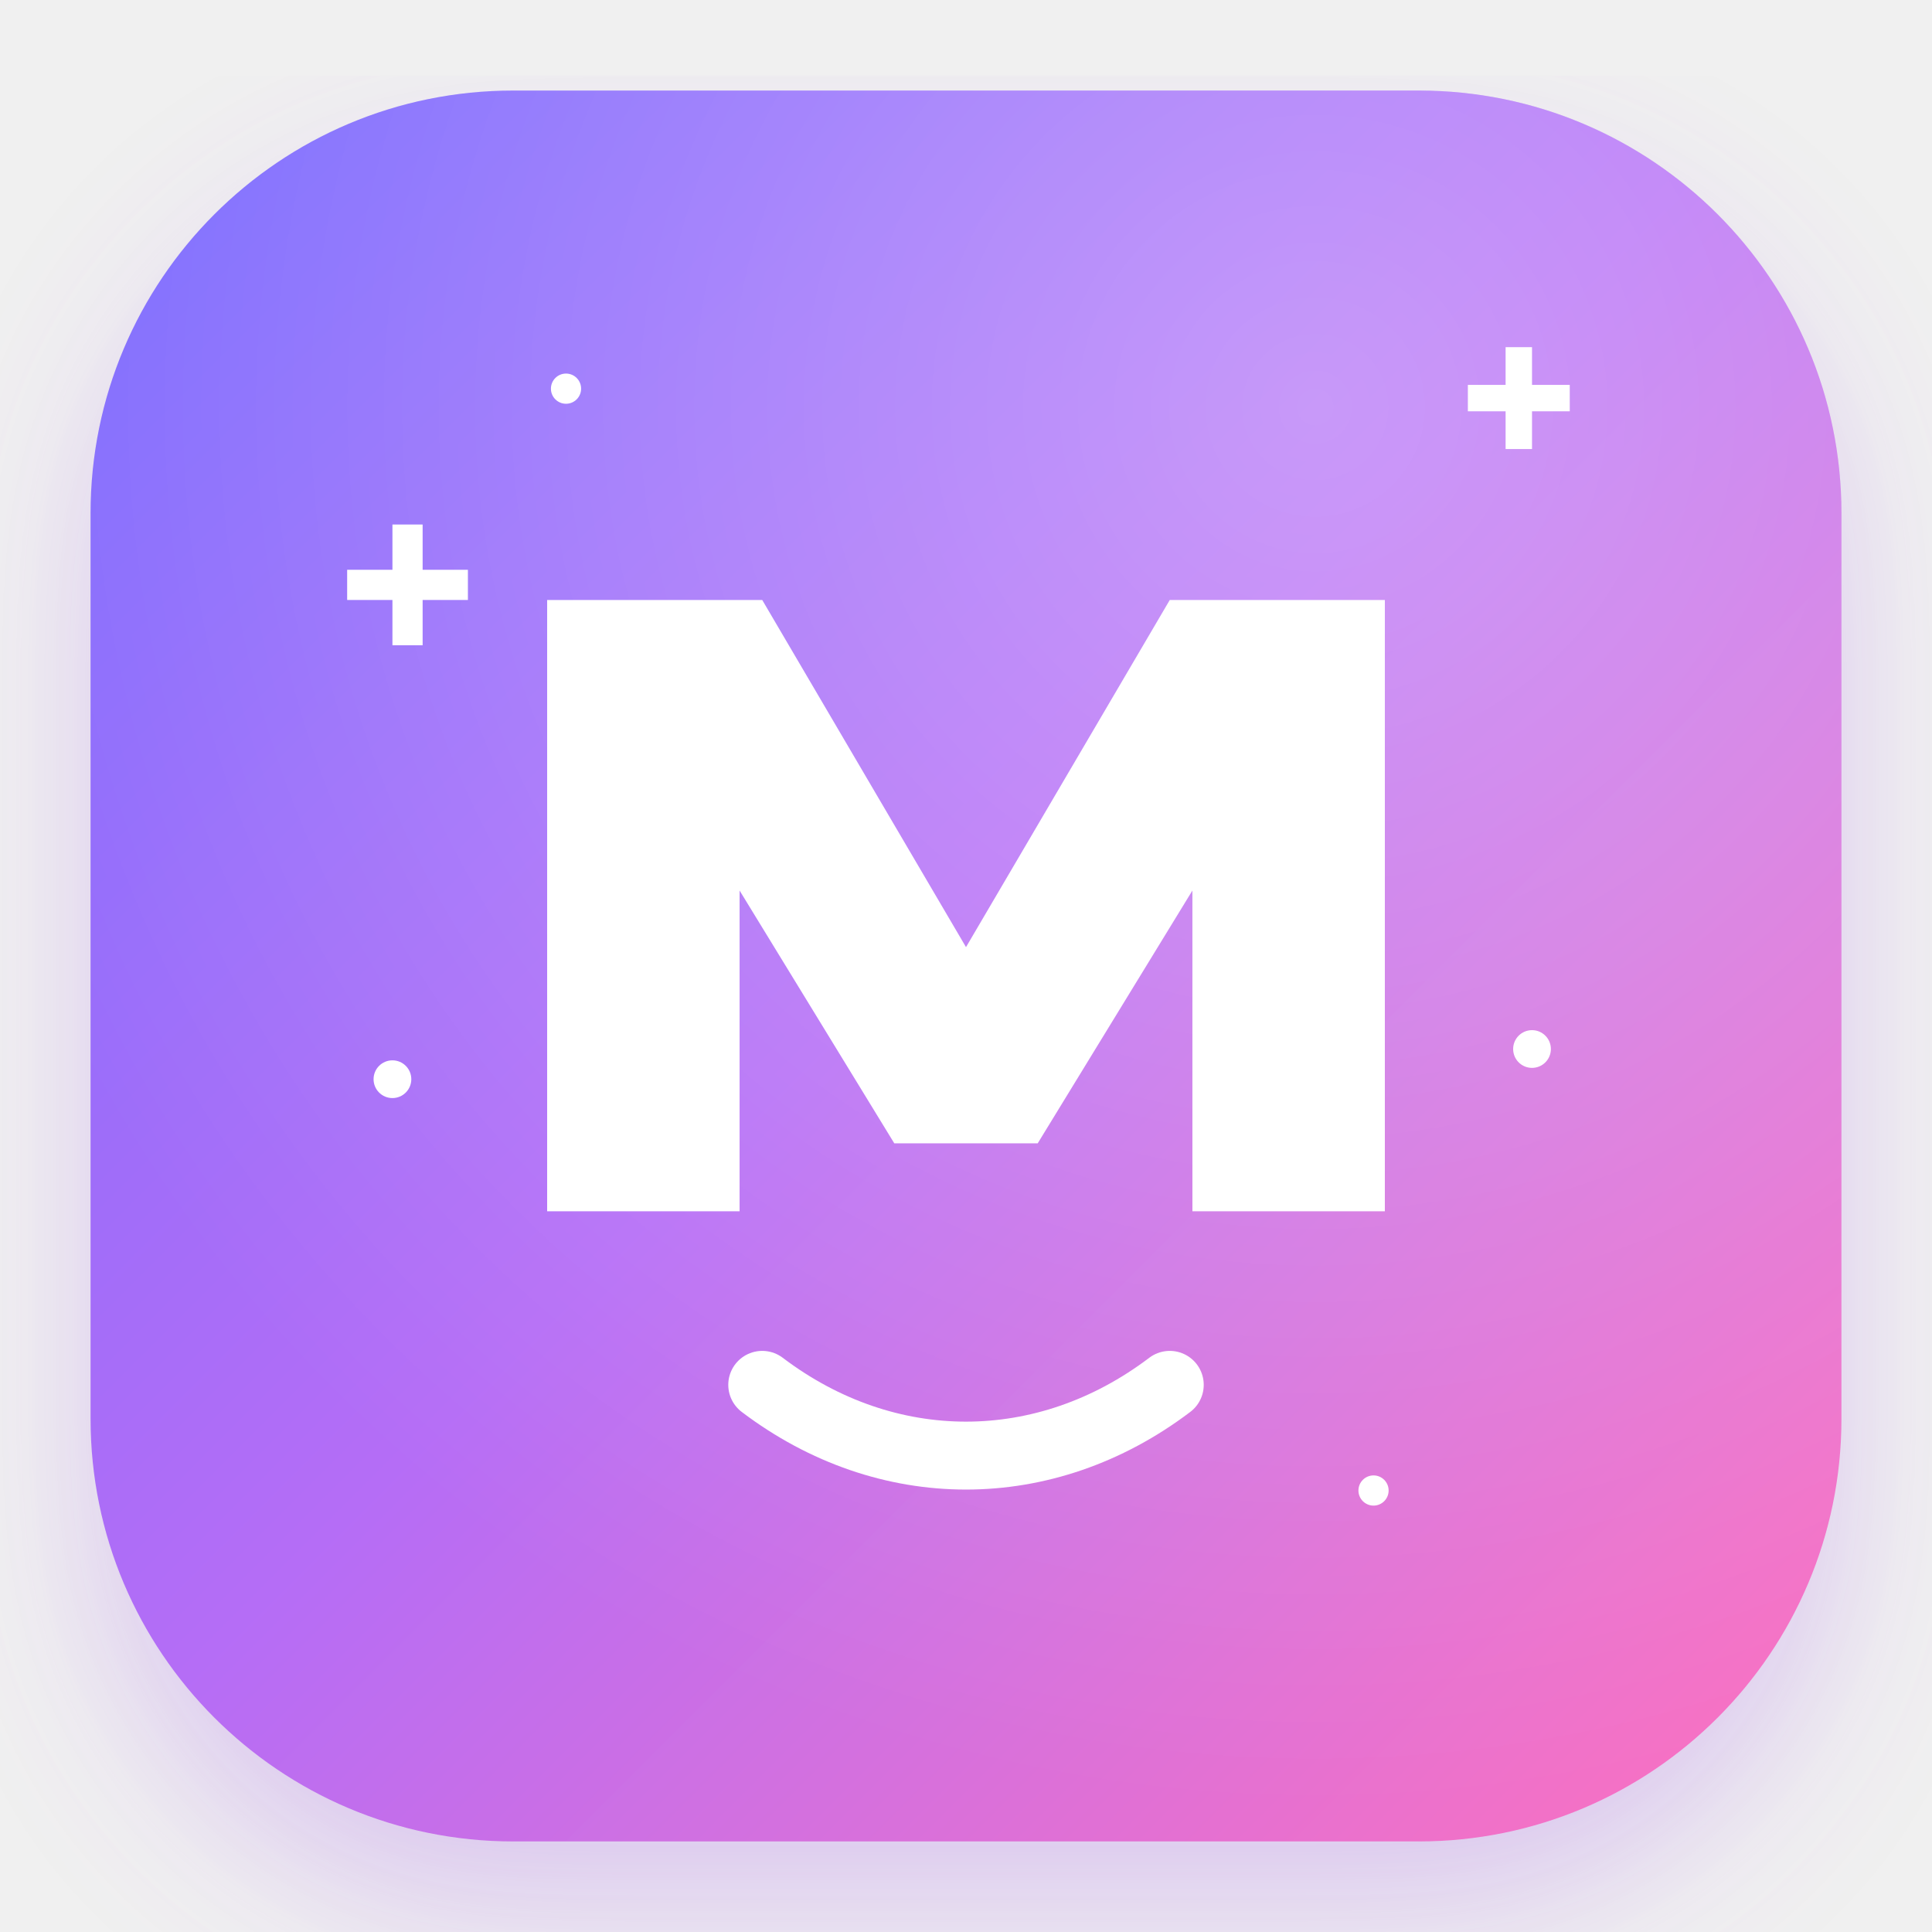
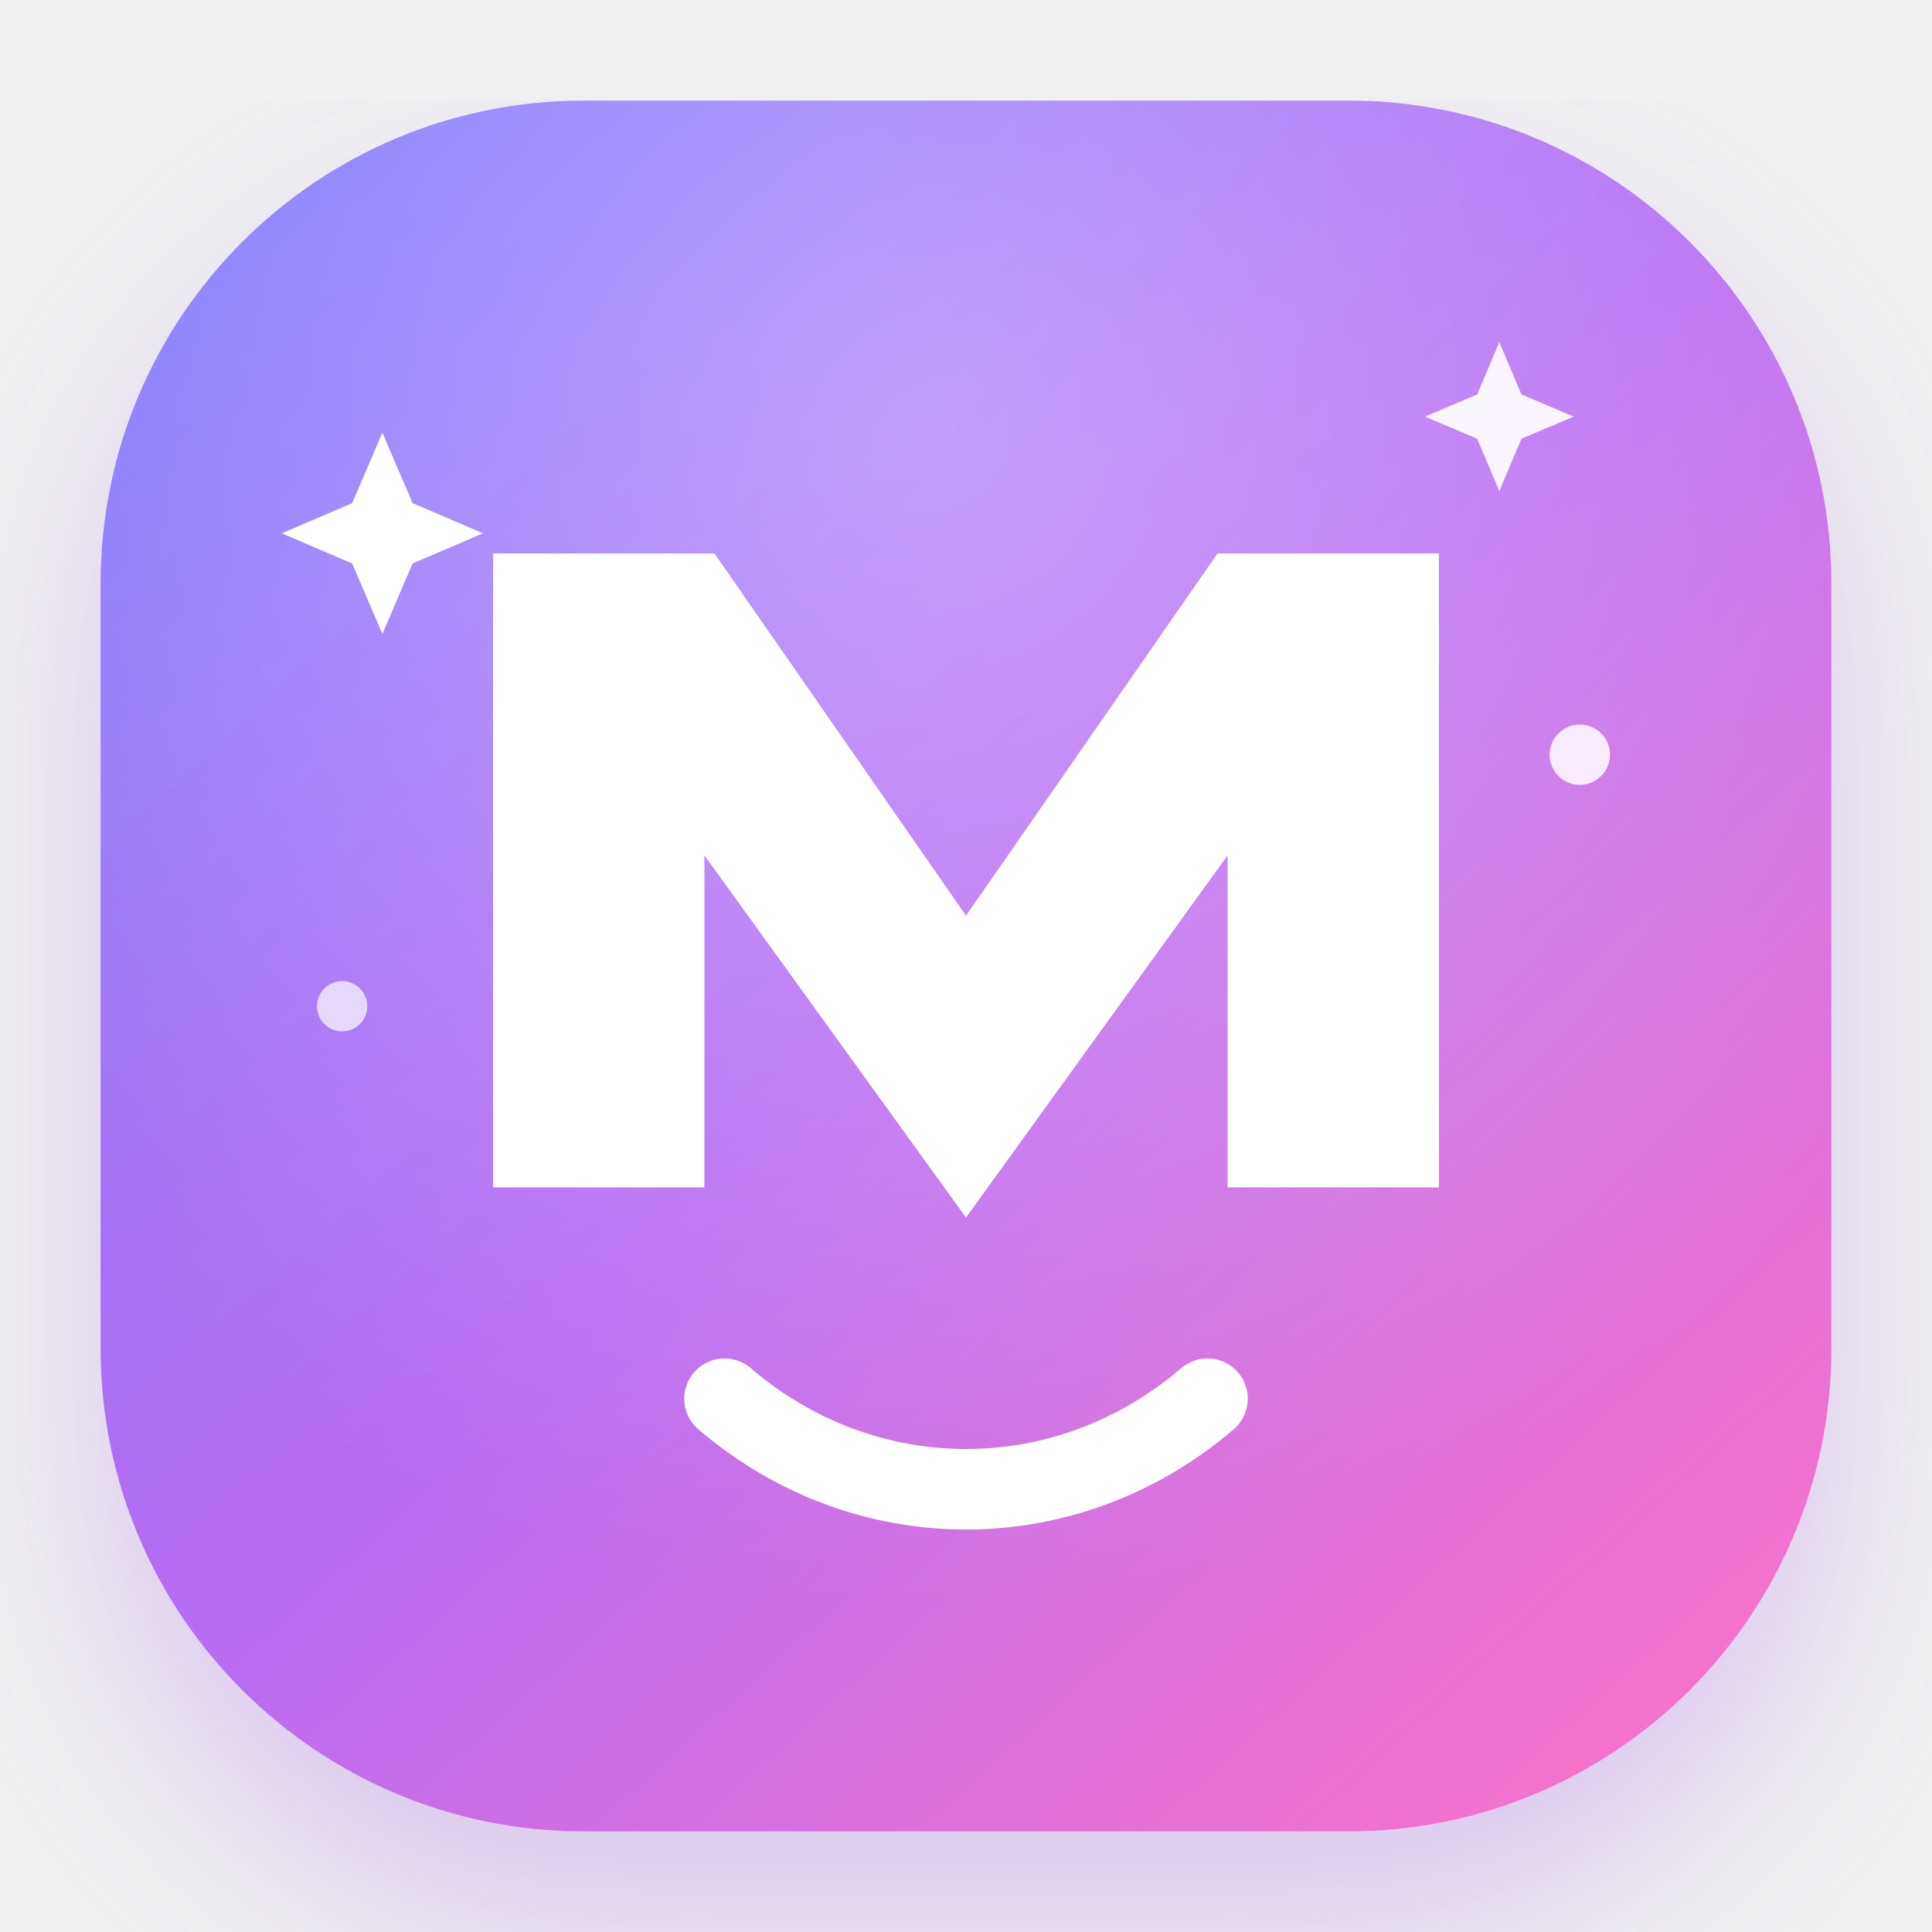
- <svg xmlns="http://www.w3.org/2000/svg" viewBox="0 0 512 512">
+ <svg xmlns="http://www.w3.org/2000/svg" viewBox="0 0 192 192">
  <defs>
-     <linearGradient id="g" x1="0" y1="0" x2="1" y2="1">
-       <stop offset="0" stop-color="#776cff" />
-       <stop offset="0.48" stop-color="#b56df6" />
-       <stop offset="1" stop-color="#ff72bd" />
+     <linearGradient id="g" x1="20" y1="12" x2="176" y2="184" gradientUnits="userSpaceOnUse">
+       <stop stop-color="#7D79FF" />
+       <stop offset=".48" stop-color="#B86CF2" />
+       <stop offset="1" stop-color="#FF73C5" />
    </linearGradient>
-     <radialGradient id="glow" cx="70%" cy="18%" r="80%">
-       <stop offset="0" stop-color="#fff" stop-opacity=".3" />
-       <stop offset="1" stop-color="#fff" stop-opacity="0" />
+     <radialGradient id="shine" cx="0" cy="0" r="1" gradientTransform="translate(92 42) rotate(90) scale(118)" gradientUnits="userSpaceOnUse">
+       <stop stop-color="white" stop-opacity=".32" />
+       <stop offset="1" stop-color="white" stop-opacity="0" />
    </radialGradient>
-     <filter id="s">
-       <feDropShadow dx="0" dy="20" stdDeviation="20" flood-color="#aa65eb" flood-opacity=".28" />
+     <filter id="s" x="-20%" y="-20%" width="140%" height="150%">
+       <feDropShadow dx="0" dy="10" stdDeviation="10" flood-color="#A45EEB" flood-opacity=".28" />
    </filter>
  </defs>
-   <rect x="24" y="24" width="464" height="464" rx="112" fill="url(#g)" filter="url(#s)" />
-   <rect x="24" y="24" width="464" height="464" rx="112" fill="url(#glow)" />
-   <path d="M145 321V159h57l54 92 54-92h57v162h-51V236l-41 67h-38l-41-67v85z" fill="#fff" />
-   <path d="M202 367c33 25 75 25 108 0" fill="none" stroke="#fff" stroke-width="18" stroke-linecap="round" />
-   <g fill="#fff">
-     <path d="M92 151h12v-12h8v12h12v8h-12v12h-8v-12H92z" />
-     <path d="M389 102h10V92h7v10h10v7h-10v10h-7v-10h-10z" />
-     <circle cx="104" cy="286" r="5" />
-     <circle cx="406" cy="278" r="5" />
-     <circle cx="364" cy="395" r="4" />
-     <circle cx="150" cy="103" r="4" />
+   <rect x="10" y="10" width="172" height="172" rx="48" fill="url(#g)" filter="url(#s)" />
+   <rect x="10" y="10" width="172" height="172" rx="48" fill="url(#shine)" />
+   <path d="M49 118V55h22l25 36 25-36h22v63h-21V85l-26 36-26-36v33H49z" fill="white" />
+   <path d="M72 139c14 12 34 12 48 0" fill="none" stroke="white" stroke-width="8" stroke-linecap="round" />
+   <g fill="white">
+     <path d="m38 43 3 7 7 3-7 3-3 7-3-7-7-3 7-3 3-7z" />
+     <path d="m149 34 2.2 5.2 5.2 2.2-5.2 2.2-2.2 5.2-2.2-5.2-5.2-2.2 5.2-2.2L149 34z" opacity=".92" />
+     <circle cx="157" cy="75" r="3" opacity=".85" />
+     <circle cx="34" cy="100" r="2.5" opacity=".7" />
  </g>
</svg>
